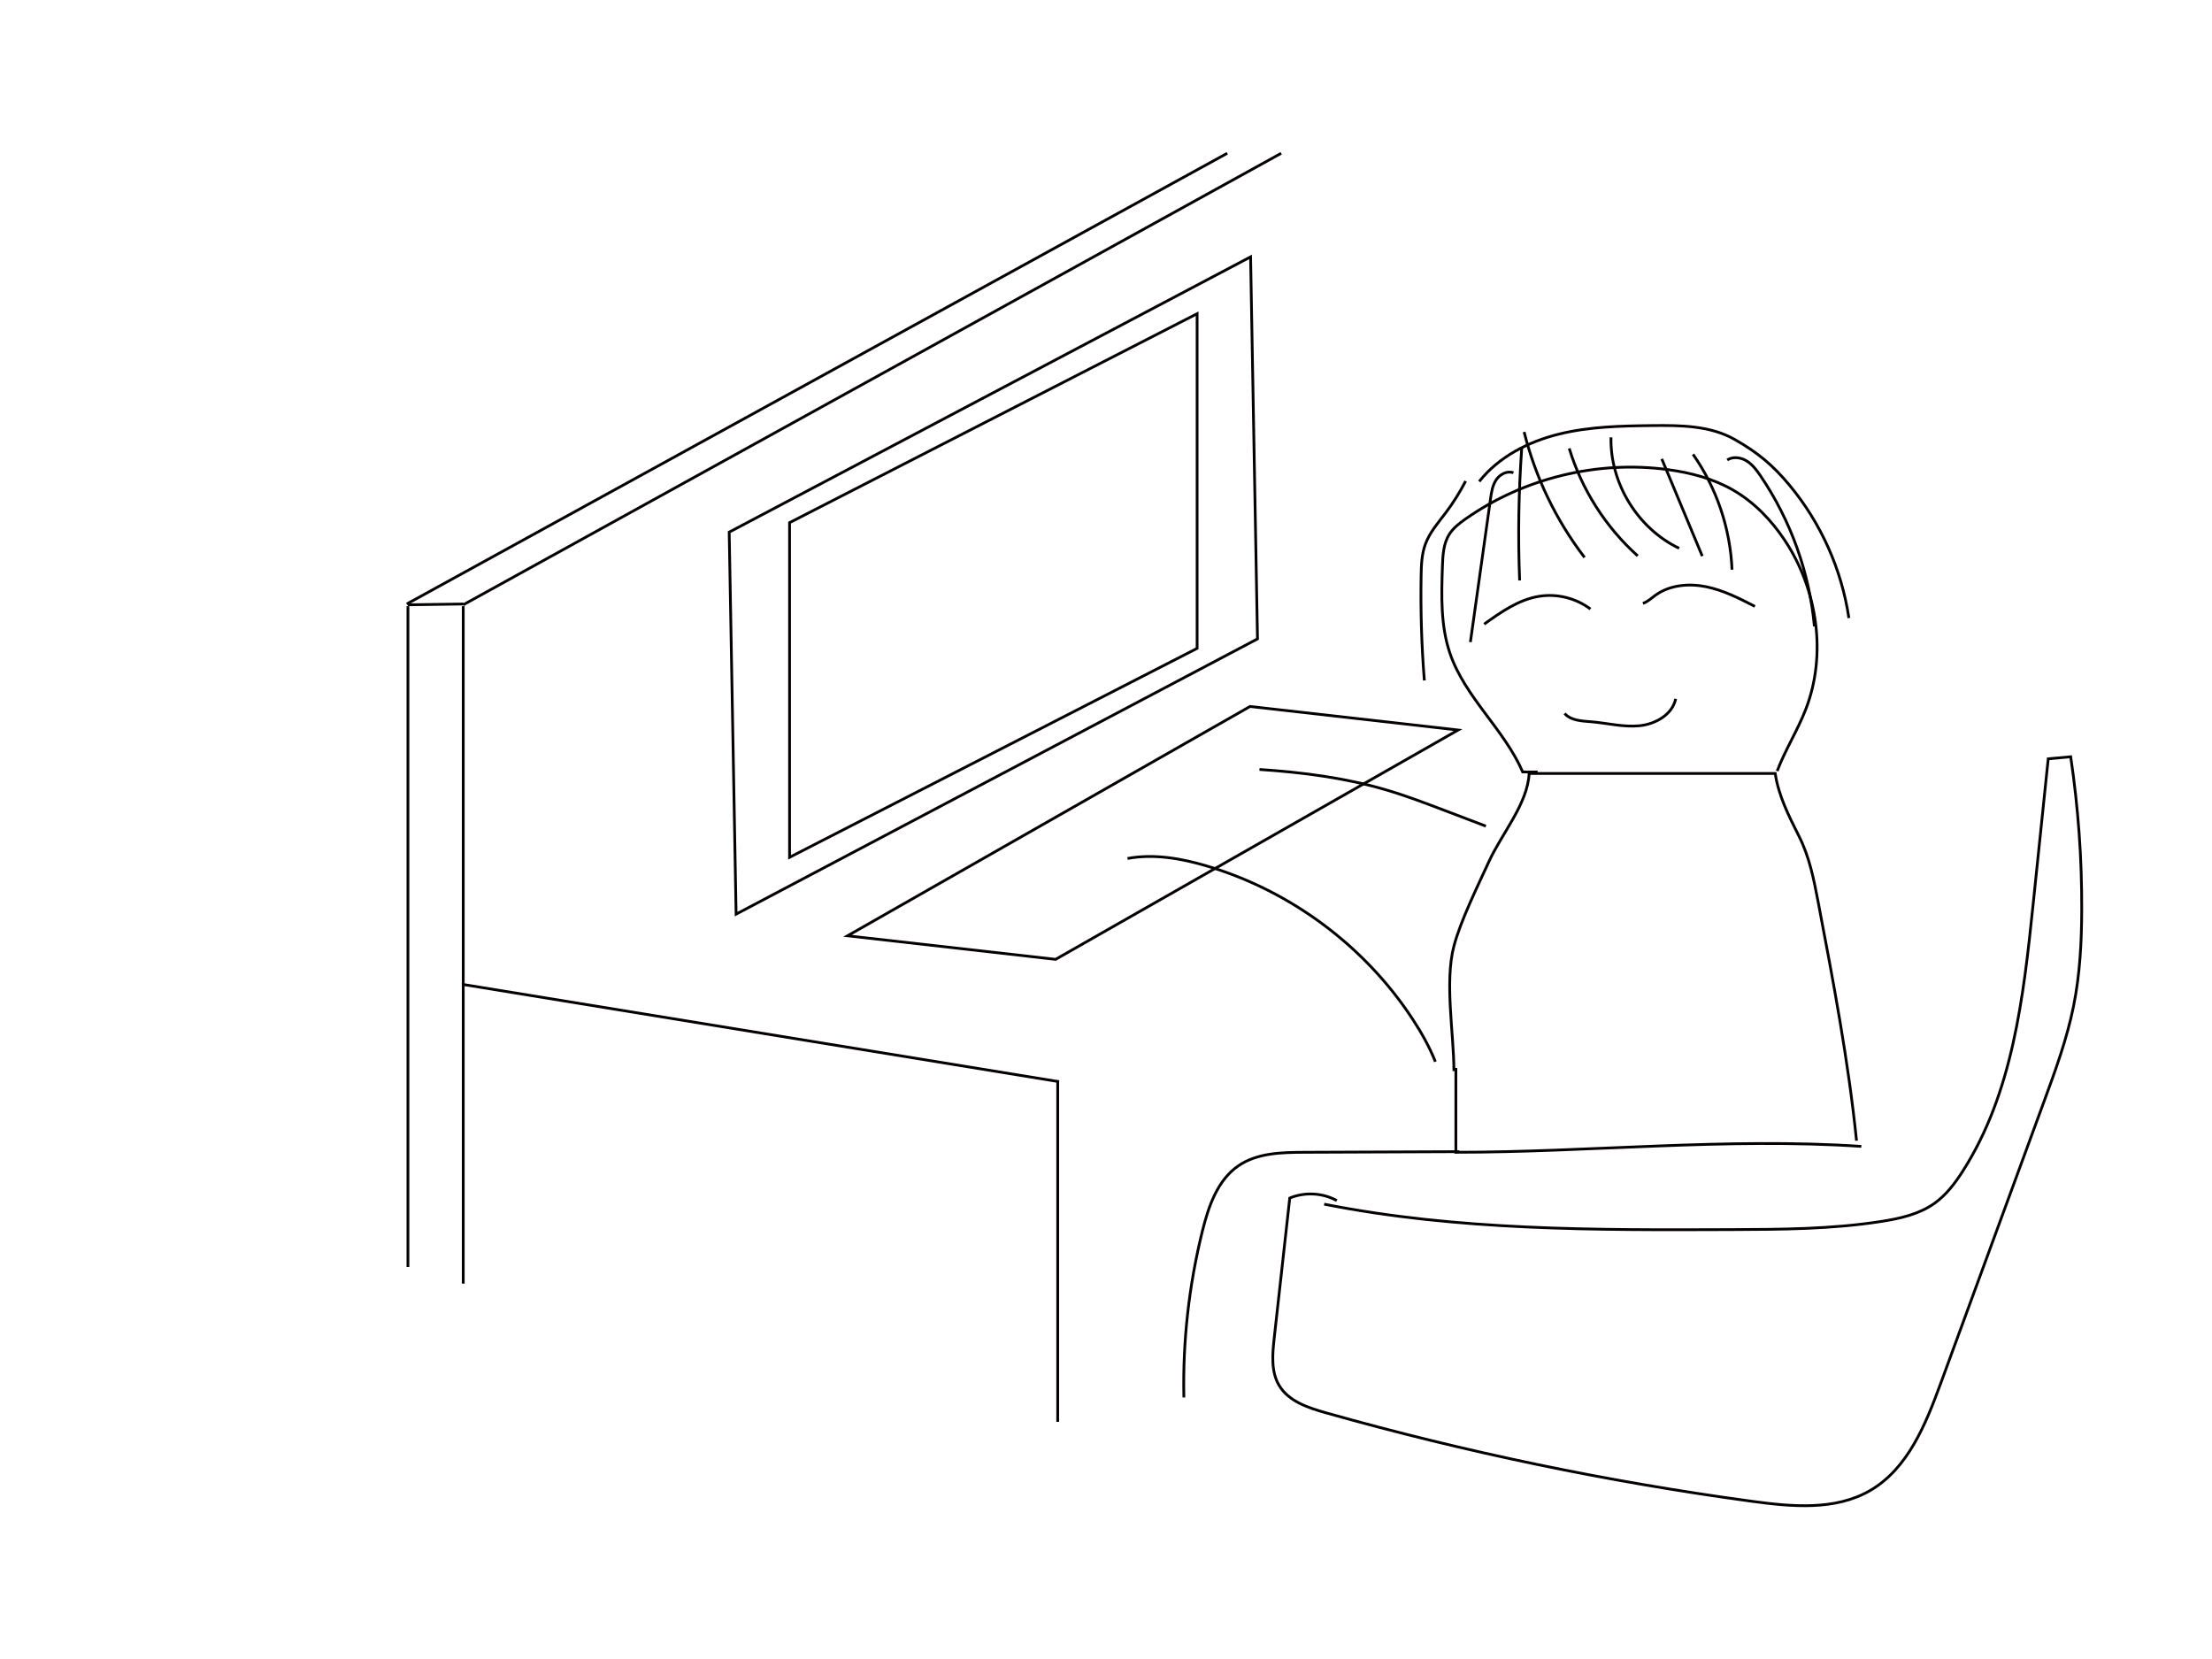
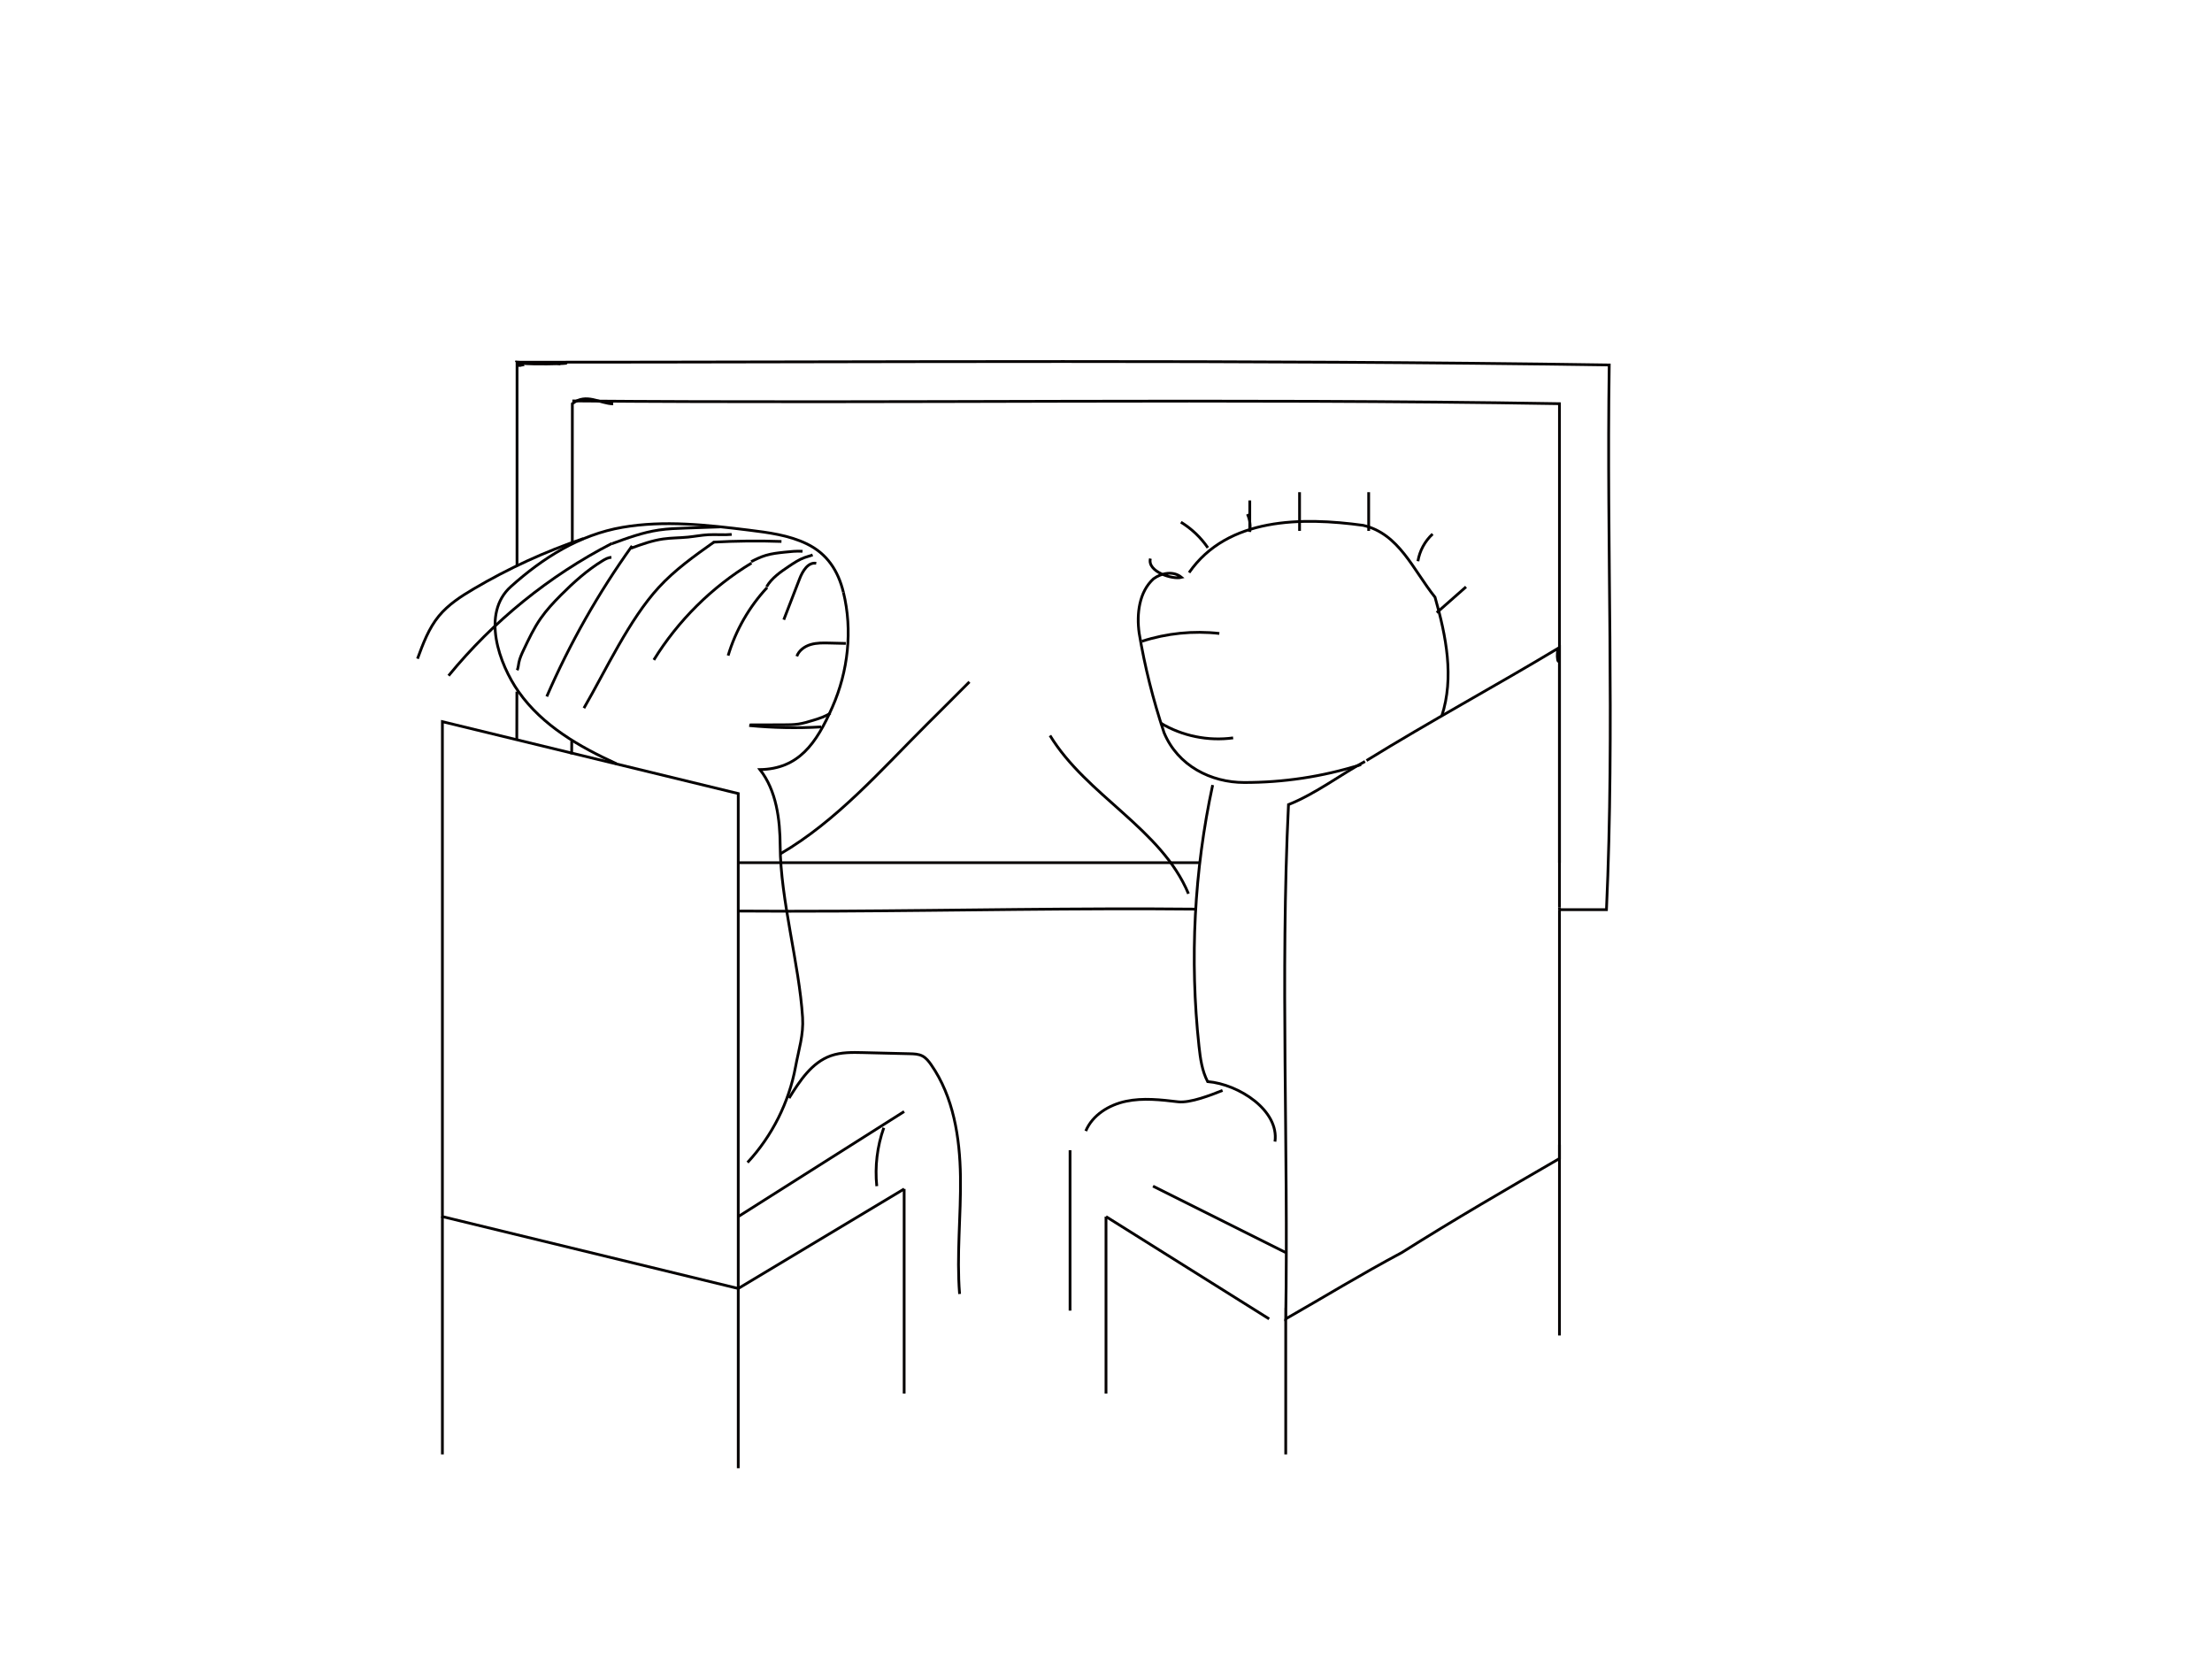
<svg xmlns="http://www.w3.org/2000/svg" version="1.1" id="page2" x="0px" y="0px" viewBox="0 0 800 600" style="enable-background:new 0 0 800 600;" xml:space="preserve">
-   <line style="fill:none;stroke:#040000;stroke-miterlimit:10;" x1="147.109" y1="218.443" x2="443.839" y2="55.436" />
-   <line style="fill:none;stroke:#040000;stroke-miterlimit:10;" x1="147.535" y1="219.234" x2="147.535" y2="458.234" />
-   <line style="fill:none;stroke:#040000;stroke-miterlimit:10;" x1="147.535" y1="218.734" x2="167.607" y2="218.443" />
-   <line style="fill:none;stroke:#040000;stroke-miterlimit:10;" x1="167.535" y1="219.234" x2="167.535" y2="464.234" />
-   <line style="fill:none;stroke:#040000;stroke-miterlimit:10;" x1="167.535" y1="218.734" x2="463.361" y2="55.436" />
-   <polygon style="fill:none;stroke:#040000;stroke-miterlimit:10;" points="454.788,231.064 266.222,330.612 263.722,192.451   452.289,92.902 " />
-   <polygon style="fill:none;stroke:#040000;stroke-miterlimit:10;" points="432.954,234.49 285.556,310.059 285.556,189.024   432.954,113.456 " />
-   <polygon style="fill:none;stroke:#040000;stroke-miterlimit:10;" points="381.772,346.962 306.521,338.446 452.091,255.506   527.342,264.022 " />
-   <line style="fill:none;stroke:#040000;stroke-miterlimit:10;" x1="167.607" y1="356.071" x2="383.035" y2="391.21" />
-   <line style="fill:none;stroke:#040000;stroke-miterlimit:10;" x1="382.535" y1="391.234" x2="382.535" y2="514.234" />
-   <path style="fill:none;stroke:#040000;stroke-miterlimit:10;" d="M671.44,412.551c-2.97-29.042-8.438-57.762-13.9-86.44  c-1.561-8.195-3.162-16.263-6.923-23.71c-3.737-7.401-7.396-14.666-8.583-22.666h-89c-0.558,11-9.857,21.661-14.542,31.867  c-4.133,9.005-10.256,21.433-12.665,30.577c-3.429,13.015,0.003,31.658,0.003,45.19" />
-   <path style="fill:none;stroke:#040000;stroke-miterlimit:10;" d="M537.393,298.792c-4.969-1.892-9.939-3.783-14.908-5.675  c-6.984-2.658-13.976-5.32-21.143-7.433c-14.876-4.387-30.364-6.371-45.839-7.397" />
-   <path style="fill:none;stroke:#040000;stroke-miterlimit:10;" d="M519.119,383.994c-2.129-5.386-4.991-10.457-8.157-15.306  c-17.241-26.401-44.046-46.405-74.262-55.421c-9.368-2.795-19.304-4.569-28.917-2.788" />
-   <path style="fill:none;stroke:#040000;stroke-miterlimit:10;" d="M526.535,386.234v30.5c48.275,0,98.473-5.386,146.637-2.12" />
-   <path style="fill:none;stroke:#040000;stroke-miterlimit:10;" d="M478.902,435.506c48.344,9.552,98.01,9.392,147.289,9.197  c18.135-0.072,36.352-0.15,54.268-2.96c6.733-1.056,13.62-2.588,19.172-6.541c4.247-3.024,7.448-7.287,10.256-11.68  c18.023-28.196,21.935-62.848,25.387-96.134c1.831-17.651,3.661-35.302,5.492-52.953c2.709-0.247,5.419-0.494,8.128-0.741  c2.728,18.321,4.064,36.85,3.994,55.373c-0.044,11.623-0.647,23.294-2.932,34.69c-2.392,11.929-6.596,23.407-10.783,34.831  c-12.412,33.86-24.825,67.72-37.237,101.58c-5.472,14.927-11.908,31.038-25.688,38.966c-12.596,7.247-28.199,5.792-42.599,3.84  c-52.038-7.055-103.58-17.762-154.123-32.017c-6.437-1.816-13.452-4.129-16.892-9.865c-2.998-4.999-2.452-11.271-1.809-17.065  c1.877-16.911,3.753-33.822,5.63-50.733c5.424-2.255,11.863-1.909,17.014,0.915" />
-   <path style="fill:none;stroke:#040000;stroke-miterlimit:10;" d="M527.784,416.515c-18.695,0.075-37.39,0.15-56.085,0.225  c-8.243,0.033-17.048,0.233-23.84,4.904c-7.546,5.189-10.765,14.618-12.975,23.505c-4.892,19.671-7.158,39.994-6.719,60.26" />
-   <path style="fill:none;stroke:#040000;stroke-miterlimit:10;" d="M556.109,279.207c-1.802-0.009-3.604-0.018-5.406-0.026  c-6.689-15.405-20.801-26.91-26.265-42.791c-3.446-10.016-3.127-20.881-2.769-31.467c0.136-4.028,0.335-8.27,2.486-11.679  c1.447-2.293,3.652-3.991,5.87-5.55c21.001-14.76,47.642-21.272,73.084-17.865c8.294,1.111,16.557,3.277,23.797,7.474  c7.51,4.354,13.691,10.777,18.508,17.999c11.856,17.775,15.378,41.27,7.677,61.2c-2.96,7.662-7.436,14.671-10.351,22.351" />
-   <path style="fill:none;stroke:#040000;stroke-miterlimit:10;" d="M594.179,218.22c1.716-0.571,3.06-1.883,4.525-2.942  c5.164-3.732,12.071-4.346,18.317-3.082c6.246,1.263,12.004,4.208,17.671,7.121" />
-   <path style="fill:none;stroke:#040000;stroke-miterlimit:10;" d="M565.865,258.048c2.291,2.592,6.202,2.701,9.65,2.988  c5.813,0.484,11.597,2.019,17.402,1.446s11.928-4.031,13.12-9.742" />
-   <path style="fill:none;stroke:#040000;stroke-miterlimit:10;" d="M536.764,225.727c6.11-4.383,12.516-8.893,19.942-10.077  c6.444-1.028,13.28,0.678,18.485,4.614" />
-   <path style="fill:none;stroke:#040000;stroke-miterlimit:10;" d="M530.068,173.995c-2.068,4-4.473,7.826-7.18,11.425  c-2.718,3.613-5.792,7.085-7.362,11.325c-1.349,3.642-1.491,7.605-1.56,11.488c-0.225,12.631,0.166,25.272,1.17,37.865" />
-   <path style="fill:none;stroke:#040000;stroke-miterlimit:10;" d="M547.342,170.996c-2.264-0.858-4.884,0.525-6.227,2.54  s-1.714,4.504-2.05,6.902c-2.425,17.262-4.85,34.524-7.275,51.786" />
-   <path style="fill:none;stroke:#040000;stroke-miterlimit:10;" d="M550.357,162.084c-1.138,15.919-1.393,31.9-0.763,47.847" />
-   <path style="fill:none;stroke:#040000;stroke-miterlimit:10;" d="M551.222,156.222c4.074,16.405,11.561,31.953,21.846,45.367" />
-   <path style="fill:none;stroke:#040000;stroke-miterlimit:10;" d="M567.536,162.164c4.51,14.889,13.175,28.495,24.759,38.878" />
-   <path style="fill:none;stroke:#040000;stroke-miterlimit:10;" d="M582.64,158.177c-0.389,16.588,9.671,32.969,24.641,40.125" />
-   <path style="fill:none;stroke:#040000;stroke-miterlimit:10;" d="M601.01,165.981c4.88,11.713,9.761,23.426,14.641,35.139" />
-   <path style="fill:none;stroke:#040000;stroke-miterlimit:10;" d="M612.313,164.316c8.536,12.189,13.491,26.855,14.095,41.724" />
-   <path style="fill:none;stroke:#040000;stroke-miterlimit:10;" d="M624.677,166.35c2.09-1.345,4.943-0.941,7.053,0.371  s3.626,3.376,5.021,5.433c10.921,16.108,17.679,35.012,19.447,54.392" />
-   <path style="fill:none;stroke:#040000;stroke-miterlimit:10;" d="M534.982,174.136c7.046-8.926,17.749-14.394,28.788-17.127  s22.524-2.972,33.896-3.096c10.151-0.111,20.835-0.009,29.665,5c8.335,4.728,13.743,9.202,19.869,16.57  c11.354,13.658,18.87,30.473,21.473,48.042" />
+   <path style="fill:none;stroke:#040000;stroke-miterlimit:10;" d="M508.025,329" />
+   <path style="fill:none;stroke:#040000;stroke-miterlimit:10;" d="M512.808,329" />
+   <path style="fill:none;stroke:#040000;stroke-miterlimit:10;" d="M522.183,329" />
+   <path style="fill:none;stroke:#040000;stroke-miterlimit:10;" d="M531.211,329" />
+   <path style="fill:none;stroke:#040000;stroke-miterlimit:10;" d="M542.496,329" />
+   <path style="fill:none;stroke:#040000;stroke-miterlimit:10;" d="M550.909,329" />
+   <path style="fill:none;stroke:#040000;stroke-miterlimit:10;" d="M187,131C226.807,131,187.645,132.44,187,131c132,0,263-1,395,1  c-1,66,2,131-1,197c-6,0-11,0-17.044,0" />
+   <path style="fill:none;stroke:#040000;stroke-miterlimit:10;" d="M186.986,204.566C187,180.044,187,155.522,187,131  c0.85-0.085,1.605,0.249,2,1c-0.881,0.207-1.705-0.126-2-1c4.451,0.02-0.162,2.673,0,0c5.213,0.768,10.549-0.607,15.716,0.629" />
+   <path style="fill:none;stroke:#040000;stroke-miterlimit:10;" d="M186.908,267.321c0.012-5.732,0.022-11.464,0.031-17.196" />
+   <path style="fill:none;stroke:#040000;stroke-miterlimit:10;" d="M186.906,268.706" />
+   <path style="fill:none;stroke:#040000;stroke-miterlimit:10;" d="M432.613,328.797c-43.137-0.421-86.271,0.502-129.406,0.721  c-12.063,0.061-24.126,0.067-36.189-0.026" />
+   <path style="fill:none;stroke:#040000;stroke-miterlimit:10;" d="M207,145c119,1,238-1,357,1c0,55,0,111,0,166" />
+   <path style="fill:none;stroke:#040000;stroke-miterlimit:10;" d="M214.924,146.51" />
+   <path style="fill:none;stroke:#040000;stroke-miterlimit:10;" d="M218.888,146.397" />
+   <path style="fill:none;stroke:#040000;stroke-miterlimit:10;" d="M206.984,196.223C207,179,207,163,207,146c5-4,10,0,14.775,0.063" />
+   <path style="fill:none;stroke:#040000;stroke-miterlimit:10;" d="M206.751,272.803c0.009-1.618,0.018-3.237,0.027-4.855" />
+   <path style="fill:none;stroke:#040000;stroke-miterlimit:10;" d="M434.235,312C378,312,323,312,266.838,312" />
+   <polygon style="fill:none;stroke:#040000;stroke-miterlimit:10;" points="267,466 160,440 160,261 267,287 " />
+   <line style="fill:none;stroke:#040000;stroke-miterlimit:10;" x1="160" y1="440" x2="160" y2="526" />
+   <line style="fill:none;stroke:#040000;stroke-miterlimit:10;" x1="267" y1="466" x2="267" y2="531" />
+   <line style="fill:none;stroke:#040000;stroke-miterlimit:10;" x1="267" y1="466" x2="327" y2="430" />
+   <line style="fill:none;stroke:#040000;stroke-miterlimit:10;" x1="267" y1="440" x2="327" y2="402" />
+   <line style="fill:none;stroke:#040000;stroke-miterlimit:10;" x1="327" y1="430" x2="327" y2="504" />
+   <path style="fill:none;stroke:#040000;stroke-miterlimit:10;" d="M305.022,214.195c3.382,13.768,1.721,28.561-3.963,41.493  c-5.835,13.276-12.251,22.404-26.209,22.643c5.957,7.594,7.26,18.017,7.311,27.669c0.102,19.325,6.889,42.697,8.105,61.984  c0.399,6.331-1.395,11.584-2.544,17.822c-2.369,12.869-8.468,25.029-17.365,34.623" />
+   <path style="fill:none;stroke:#040000;stroke-miterlimit:10;" d="M222.921,276.197c-13.381-6.121-26.71-13.728-35.357-25.999  c-7.055-10.012-13.61-28.348-2.799-38.048c11.589-10.399,24.809-18.762,40.335-21.438c15.099-2.603,30.572-0.866,45.648,1.002  c7.136,0.884,14.546,1.815,21.087,4.999c7.317,3.562,11.291,9.7,13.187,17.483" />
+   <path style="fill:none;stroke:#040000;stroke-miterlimit:10;" d="M285.385,397.144c3.847-6.229,8.206-12.885,15.111-15.321  c3.698-1.305,7.721-1.225,11.642-1.13c5.637,0.137,11.273,0.273,16.909,0.41c1.548,0.037,3.156,0.09,4.533,0.797  c1.342,0.69,2.31,1.925,3.172,3.164c8.085,11.621,10.396,26.317,10.611,40.473c0.214,14.156-1.439,28.338-0.312,42.451" />
+   <path style="fill:none;stroke:#040000;stroke-miterlimit:10;" d="M319.638,407.872c-2.392,6.736-3.266,14.007-2.539,21.118" />
+   <path style="fill:none;stroke:#040000;stroke-miterlimit:10;" d="M282.154,308.838c20.44-11.873,36.585-30.446,53.165-46.962  c5.101-5.082,10.214-10.153,15.286-15.265" />
+   <path style="fill:none;stroke:#040000;stroke-miterlimit:10;" d="M210.935,194.801c-13.765,4.673-27.048,10.764-39.57,18.145  c-4.631,2.73-9.24,5.707-12.652,9.86c-3.667,4.464-5.721,10-7.712,15.423" />
+   <path style="fill:none;stroke:#040000;stroke-miterlimit:10;" d="M221.279,196.541c-22.664,11.701-42.895,28.09-59.044,47.833" />
+   <path style="fill:none;stroke:#040000;stroke-miterlimit:10;" d="M228.603,197.432c-12.177,16.99-22.539,35.281-30.853,54.46" />
+   <path style="fill:none;stroke:#040000;stroke-miterlimit:10;" d="M258.138,196.102c-6.999,4.967-14.055,9.984-19.859,16.307  c-10.812,11.777-19.054,29.822-27.099,43.695" />
+   <path style="fill:none;stroke:#040000;stroke-miterlimit:10;" d="M271.786,203.646c-14.32,8.664-26.535,20.778-35.319,35.025" />
+   <path style="fill:none;stroke:#040000;stroke-miterlimit:10;" d="M277.444,212.483c-6.498,6.986-11.365,15.48-14.107,24.618" />
+   <path style="fill:none;stroke:#040000;stroke-miterlimit:10;" d="M270.961,262.401c8.648,0.832,17.36,0.999,26.033,0.498" />
+   <path style="fill:none;stroke:#040000;stroke-miterlimit:10;" d="M295.207,203.723c-2.946-0.517-4.946,2.834-6.025,5.624  c-1.906,4.927-3.812,9.855-5.718,14.782" />
+   <path style="fill:none;stroke:#040000;stroke-miterlimit:10;" d="M494.22,275.063C517,261,541,248,564,234.181  c0,10.62-1.765,1.034,0,0c0,30.819,0,62.819,0,94.025" />
+   <path style="fill:none;stroke:#040000;stroke-miterlimit:10;" d="M564,329c0,30,0,60,0,90c-19,11-38,22-57,34c-15,8-28,16-42,24  c0-8.83,0.123-0.072,0,0c1-62-2-124,1-186c10-4,19-11,27.665-15.612" />
+   <line style="fill:none;stroke:#040000;stroke-miterlimit:10;" x1="564" y1="328.207" x2="564" y2="329" />
+   <line style="fill:none;stroke:#040000;stroke-miterlimit:10;" x1="465" y1="477" x2="465" y2="526" />
+   <line style="fill:none;stroke:#040000;stroke-miterlimit:10;" x1="564" y1="414" x2="564" y2="483" />
+   <line style="fill:none;stroke:#040000;stroke-miterlimit:10;" x1="459" y1="477" x2="400" y2="440" />
+   <line style="fill:none;stroke:#040000;stroke-miterlimit:10;" x1="400" y1="440" x2="400" y2="504" />
+   <line style="fill:none;stroke:#040000;stroke-miterlimit:10;" x1="417" y1="428.99" x2="465" y2="453" />
+   <path style="fill:none;stroke:#040000;stroke-miterlimit:10;" d="M521.422,259.005C526,245,523,230,519,216c-8-10-13-23-26-26  c-22-3-49-3-62.943,17.078" />
+   <path style="fill:none;stroke:#040000;stroke-miterlimit:10;" d="M416.056,202.017c-1.235,4.702,7.926,7.664,11.26,6.797  c-2.947-2.448-7.242-1.599-10.121,0.502C412,214,411,222,412,229c2,12,5,24,9,36c5,12,17,18,29,18c14,0,28-2,42.228-6.458" />
+   <path style="fill:none;stroke:#040000;stroke-miterlimit:10;" d="M427.093,188.848c3.852,2.355,7.198,5.535,9.744,9.263" />
+   <path style="fill:none;stroke:#040000;stroke-miterlimit:10;" d="M451.151,185.928c0.897,1.998,1.192,4.261,0.84,6.423  c0.003-3.784,0.006-7.567,0.009-11.351" />
+   <path style="fill:none;stroke:#040000;stroke-miterlimit:10;" d="M470,178c0,4.667,0,9.333,0,14" />
+   <path style="fill:none;stroke:#040000;stroke-miterlimit:10;" d="M495,178c0,4.667,0,9.333,0,14" />
+   <path style="fill:none;stroke:#040000;stroke-miterlimit:10;" d="M518.123,193.134c-2.796,2.567-4.7,6.089-5.316,9.834" />
+   <path style="fill:none;stroke:#040000;stroke-miterlimit:10;" d="M530.214,212.243c-3.53,3.11-7.06,6.221-10.59,9.331" />
+   <path style="fill:none;stroke:#040000;stroke-miterlimit:10;" d="M412.978,231.932c8.995-2.917,18.614-3.89,28.011-2.832" />
+   <path style="fill:none;stroke:#040000;stroke-miterlimit:10;" d="M419.708,261.486c7.81,4.696,17.246,6.628,26.274,5.38" />
+   <path style="fill:none;stroke:#040000;stroke-miterlimit:10;" d="M461.113,412.877c1.559-11.259-13.035-20.76-24.361-21.71  c-2.037-3.905-2.641-8.379-3.116-12.758c-3.415-31.49-1.739-63.527,4.944-94.489" />
+   <path style="fill:none;stroke:#040000;stroke-miterlimit:10;" d="M392.689,409.039c2.421-5.799,8.427-9.474,14.579-10.755  c6.152-1.281,12.524-0.546,18.765,0.194c4.419,0.524,11.983-2.457,16.113-4.113" />
+   <path style="fill:none;stroke:#040000;stroke-miterlimit:10;" d="M387,416c0,19.333,0,38.667,0,58" />
+   <path style="fill:none;stroke:#040000;stroke-miterlimit:10;" d="M429.82,323.226c-9.811-23.565-36.781-35.428-50.074-57.219" />
+   <path style="fill:none;stroke:#040000;stroke-miterlimit:10;" d="M288.178,237.356c0.776-2.138,2.838-3.603,5.019-4.248  c2.181-0.646,4.498-0.598,6.772-0.544c1.977,0.047,3.954,0.093,5.932,0.14" />
+   <path style="fill:none;stroke:#040000;stroke-miterlimit:10;" d="M271.122,262.165c4.063-0.011,8.126-0.022,12.19-0.033  c1.844-0.005,3.697-0.011,5.52-0.287c1.84-0.279,3.627-0.83,5.405-1.379c2.112-0.652,4.259-1.321,6.085-2.567" />
+   <path style="fill:none;stroke:#040000;stroke-miterlimit:10;" d="M277.262,212.186c1.875-3.191,5.053-5.358,8.128-7.418  c1.778-1.191,3.578-2.394,5.59-3.121c0.964-0.348,1.968-0.584,2.925-0.952" />
+   <path style="fill:none;stroke:#040000;stroke-miterlimit:10;" d="M271.667,203.138c1.71-0.893,3.46-1.73,5.308-2.284  c2.183-0.654,4.464-0.901,6.729-1.144c2.174-0.234,4.362-0.468,6.544-0.332" />
+   <path style="fill:none;stroke:#040000;stroke-miterlimit:10;" d="M257.88,196.084c8.24-0.458,16.5-0.543,24.747-0.254" />
+   <path style="fill:none;stroke:#040000;stroke-miterlimit:10;" d="M228.19,198.276c3.809-1.389,7.652-2.787,11.667-3.352  c2.977-0.419,5.999-0.373,8.99-0.674c2.444-0.246,4.864-0.724,7.317-0.856c2.819-0.151,5.656,0.156,8.466-0.117" />
+   <path style="fill:none;stroke:#040000;stroke-miterlimit:10;" d="M221.307,196.637c5.54-2.033,11.128-4.078,16.966-4.946  c3.255-0.484,6.553-0.596,9.842-0.708c4.085-0.139,8.17-0.277,12.255-0.416" />
+   <path style="fill:none;stroke:#040000;stroke-miterlimit:10;" d="M221.13,201.583c-1.171,0.031-2.246,0.627-3.244,1.24  c-5.567,3.414-10.467,7.812-15.072,12.442c-2.619,2.634-5.164,5.363-7.284,8.413c-2.455,3.533-4.303,7.444-6.139,11.335  c-0.703,1.489-1.412,2.996-1.731,4.611c-0.184,0.933-0.24,1.903-0.607,2.78" />
</svg>
